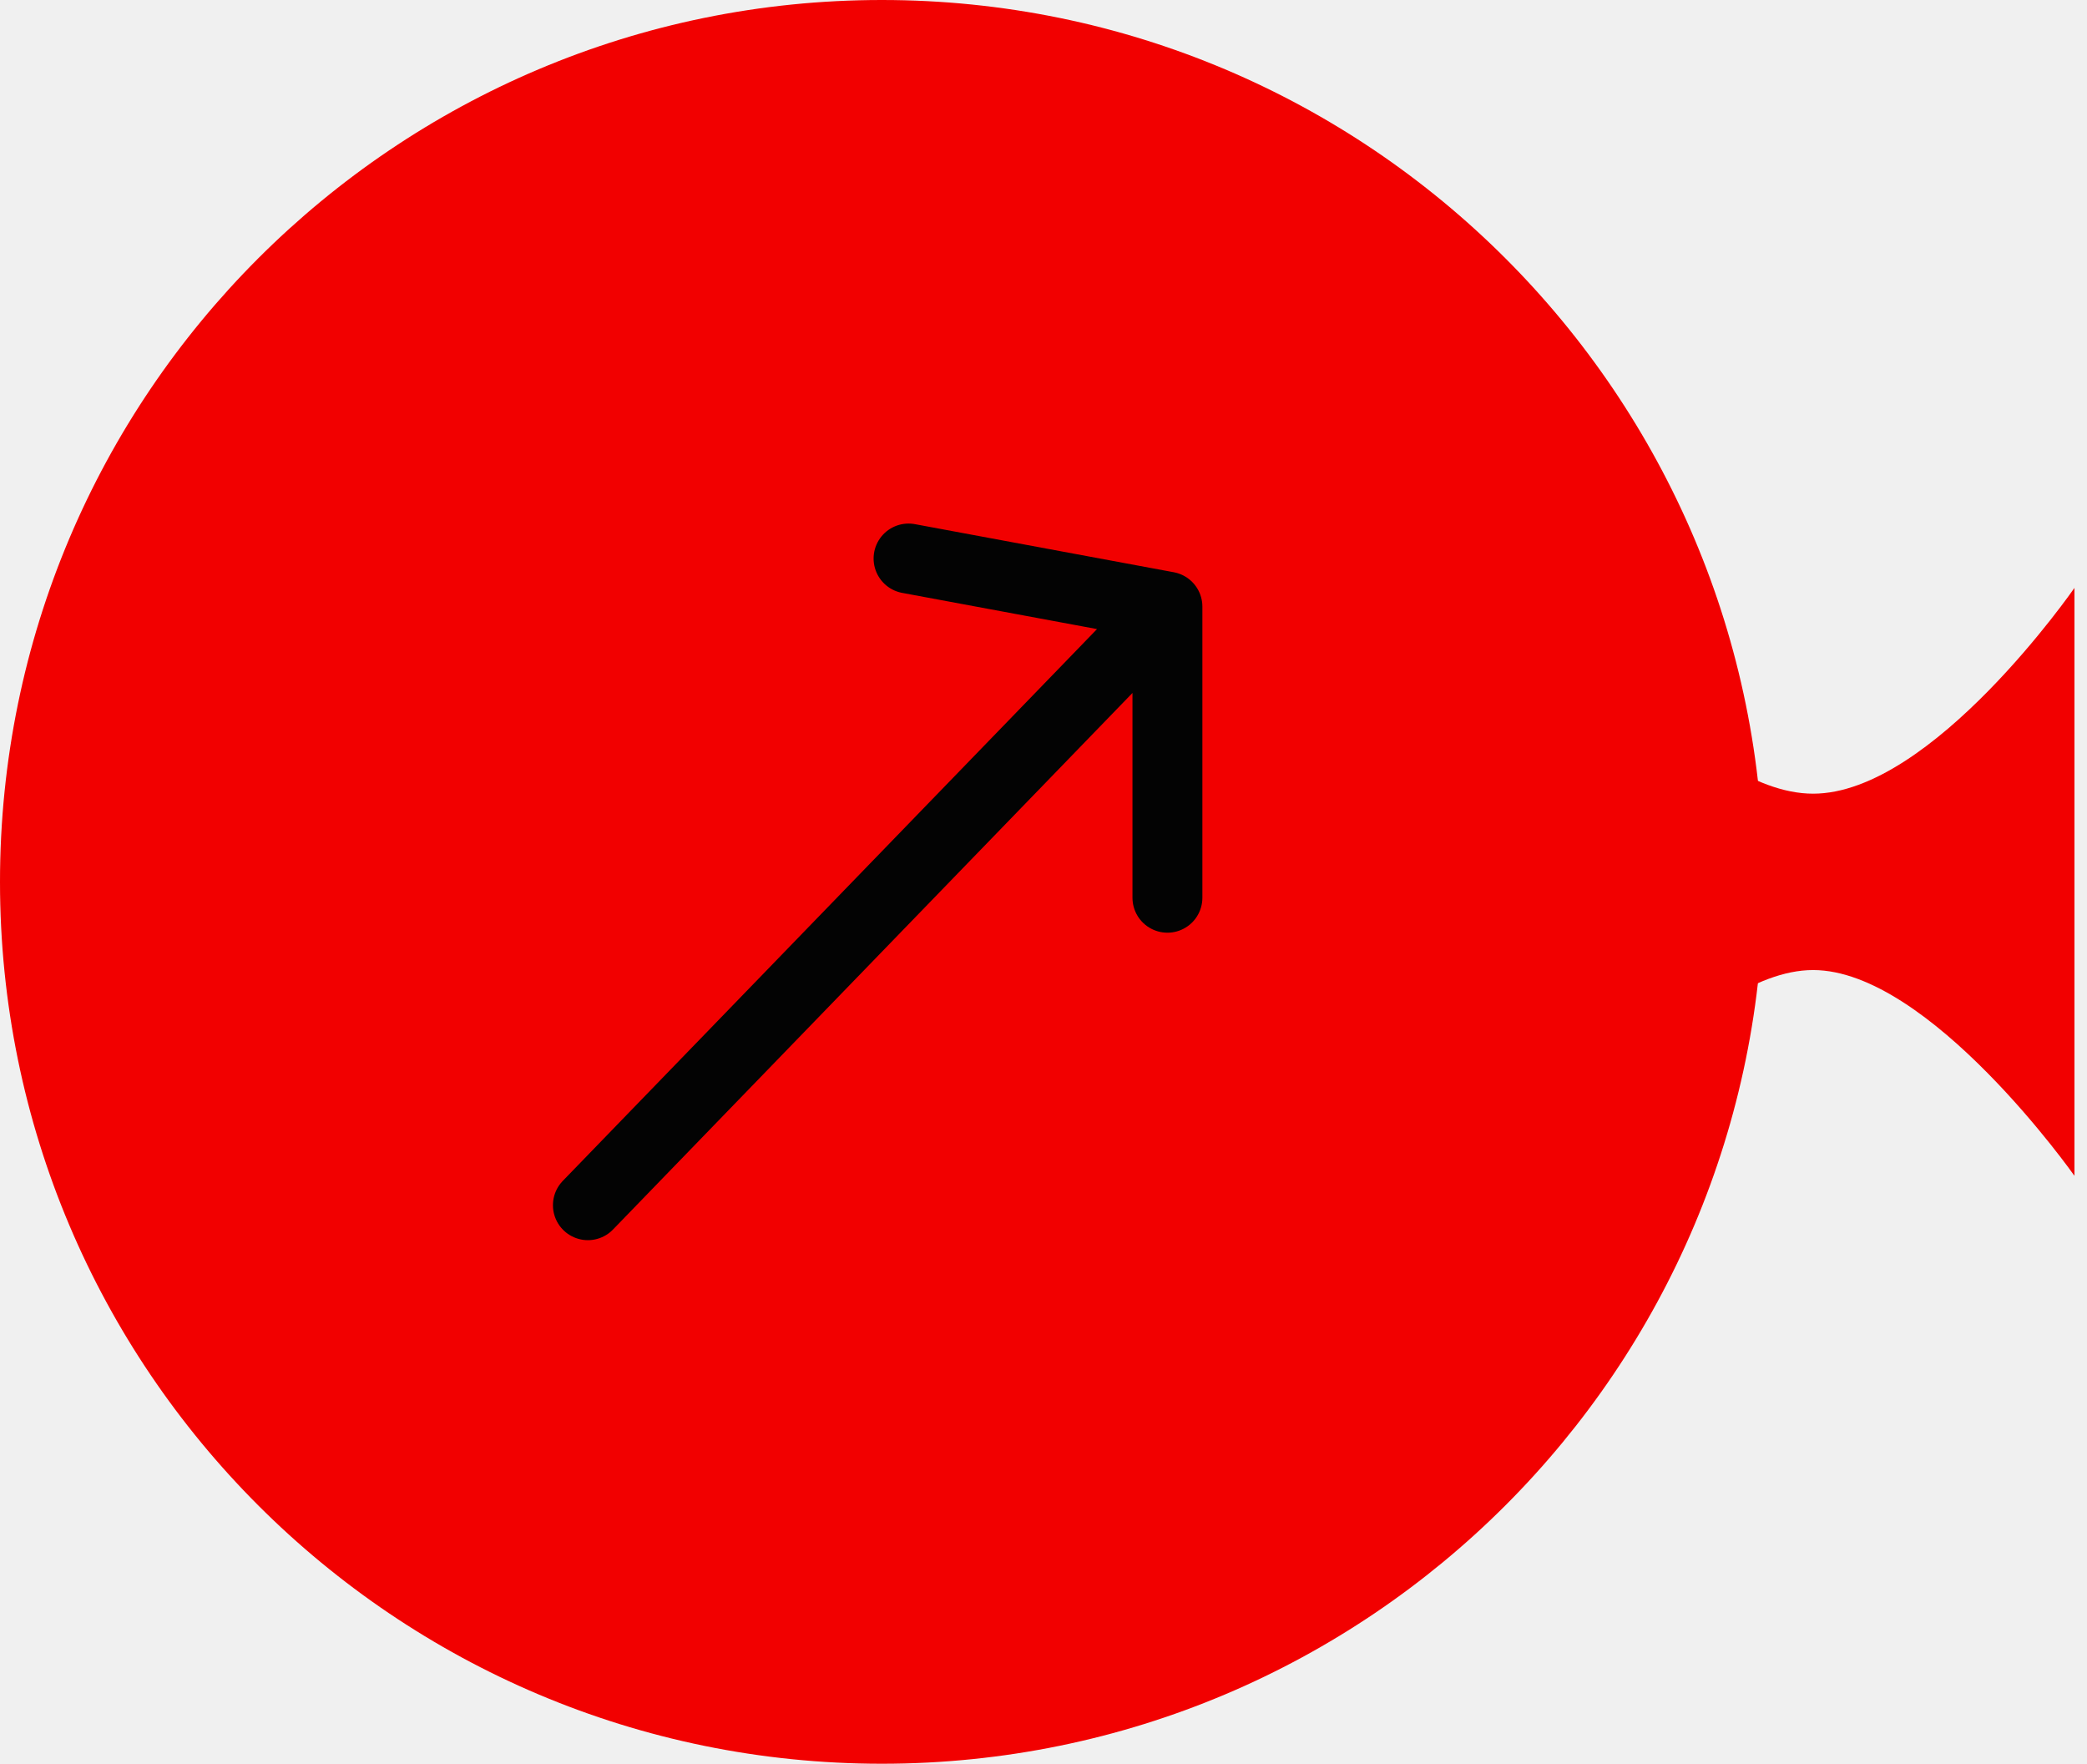
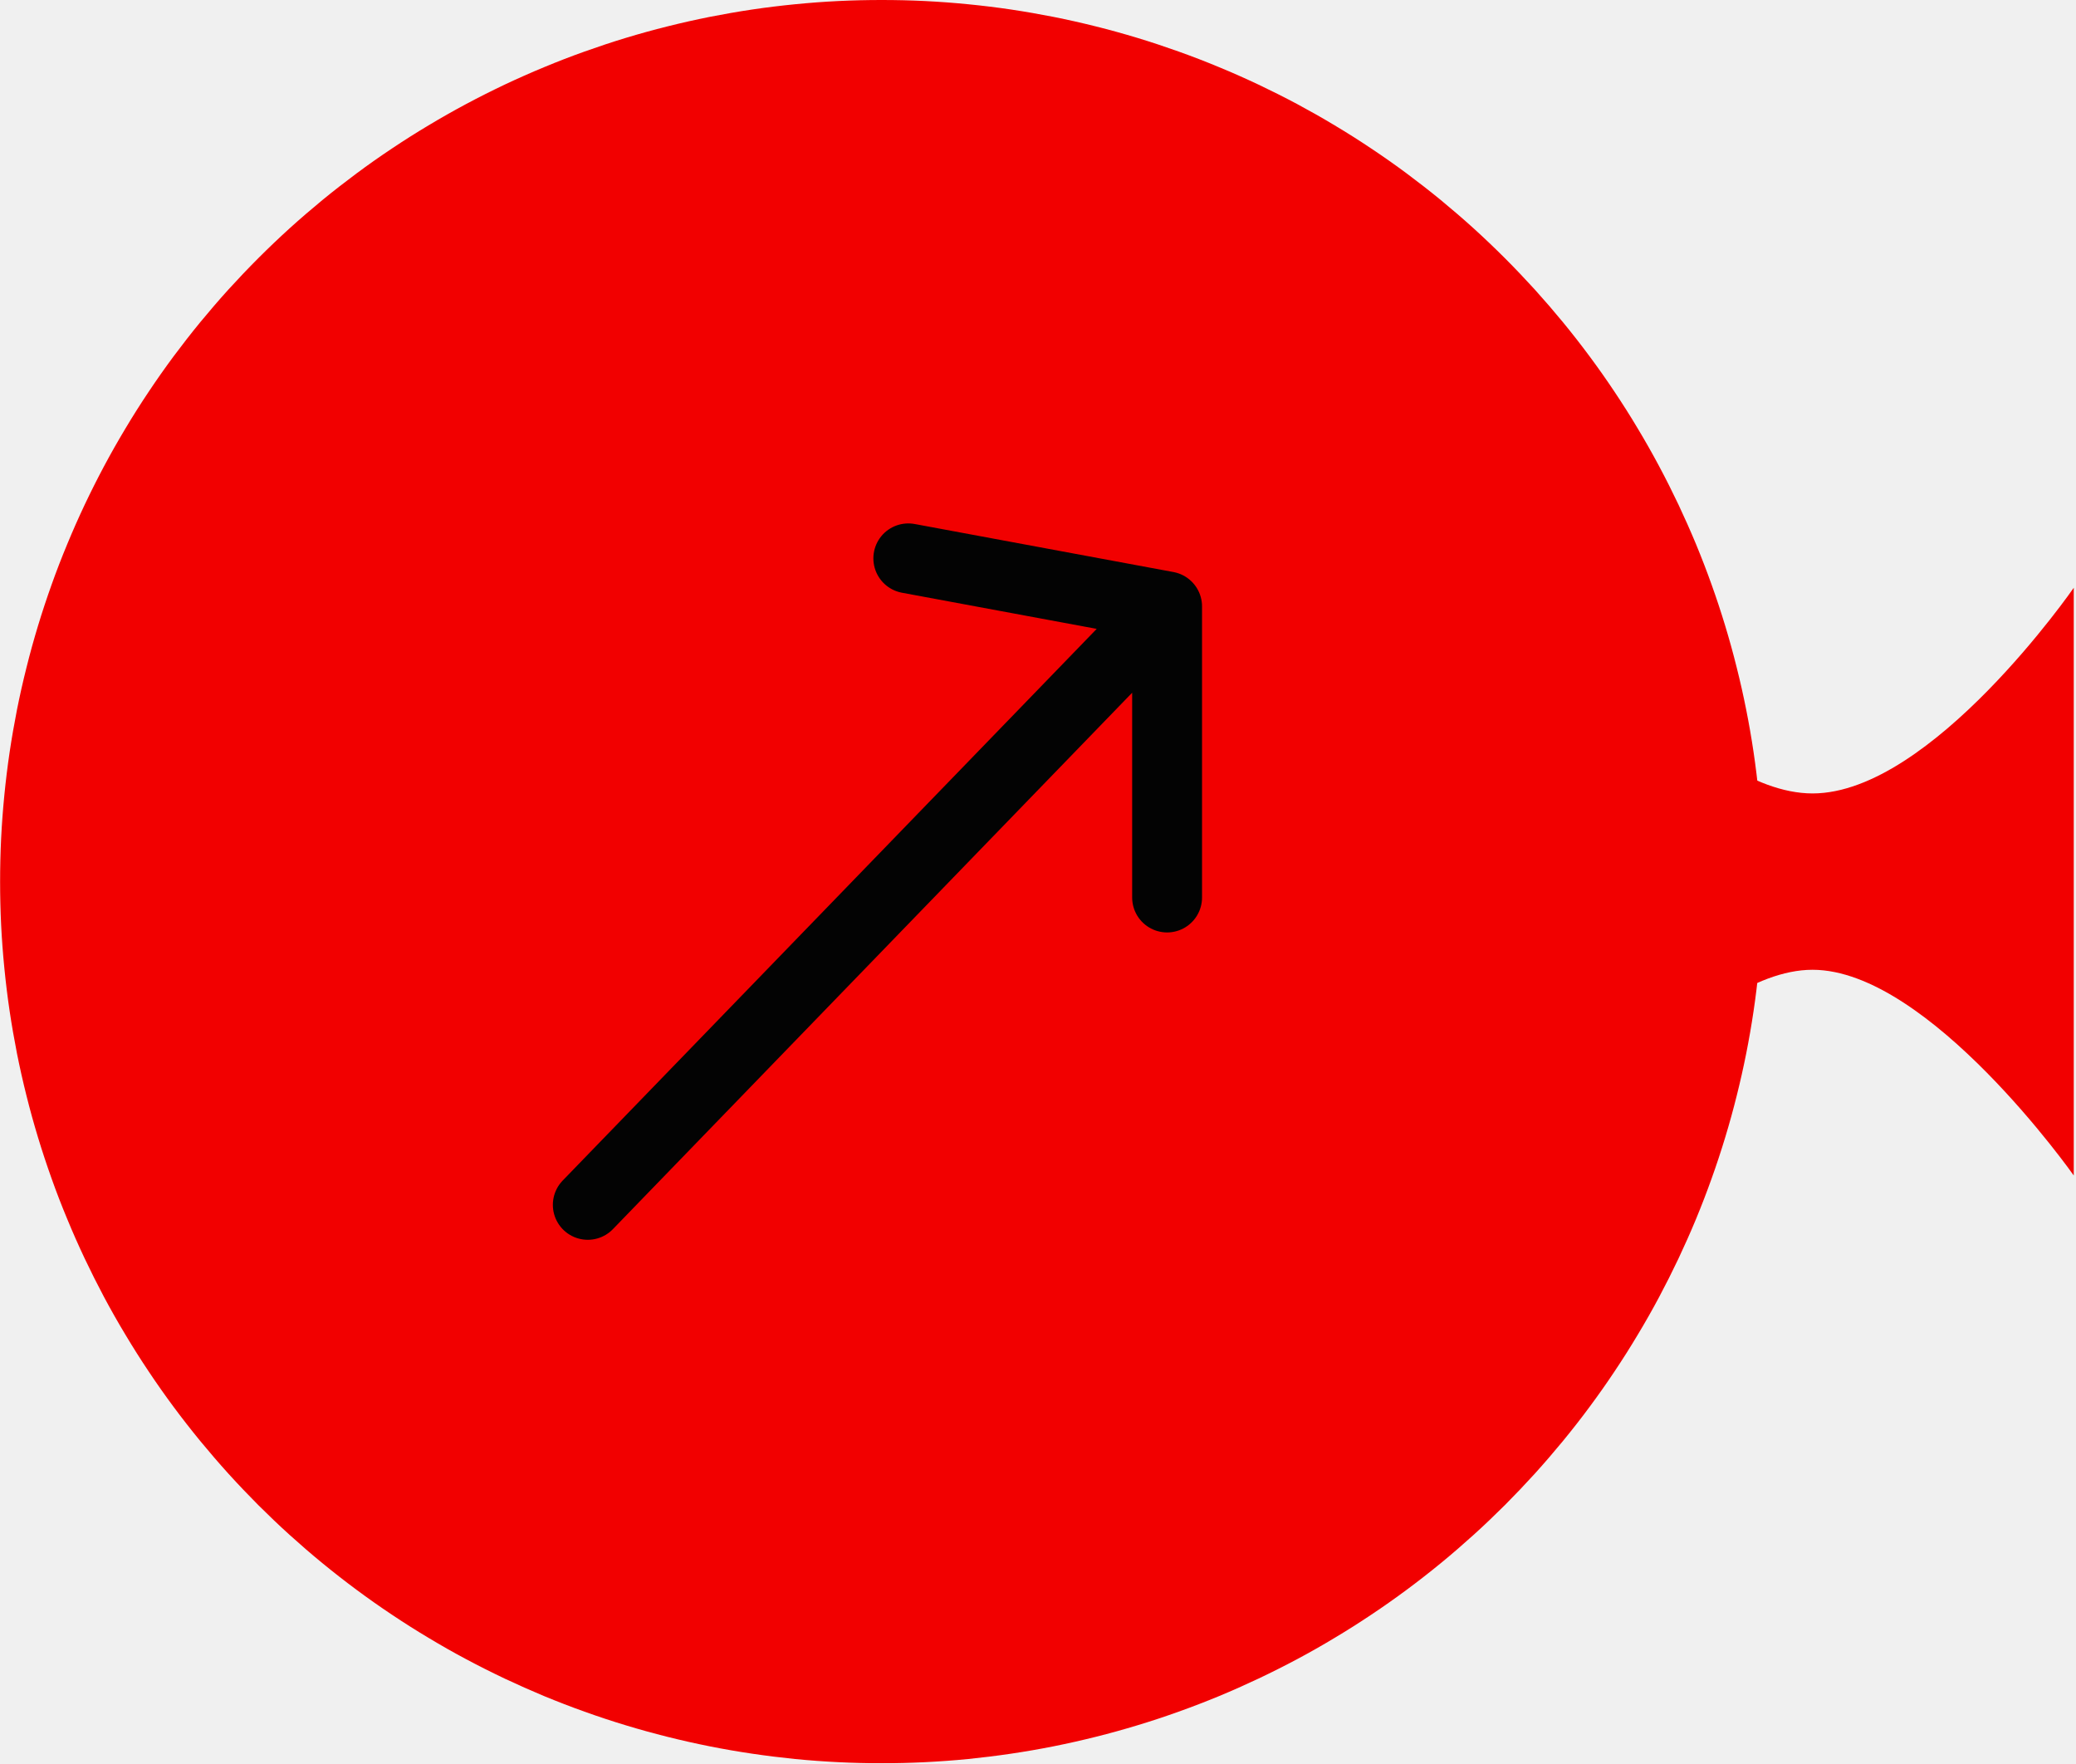
- <svg xmlns="http://www.w3.org/2000/svg" width="71" height="60" viewBox="0 0 71 60" fill="none">
-   <path d="M52.791 20C52.791 20 57.632 27 61.682 27C65.731 27 70.573 20 70.573 20V40C70.573 40 65.644 33 61.682 33C57.719 33 52.791 40 52.791 40V20Z" fill="#f20000" />
-   <circle cx="30" cy="30" r="30" fill="#f20000" />
-   <path d="M20 41L39.716 20.636M39.716 20.636L30.909 19M39.716 20.636V30.54" stroke="#030303" stroke-width="2.378" stroke-linecap="round" />
+ <svg xmlns="http://www.w3.org/2000/svg" width="199" height="169" viewBox="0 0 199 169" fill="none">
+   <path d="M148.703 56.334C148.703 56.334 162.339 76.047 173.745 76.047C185.151 76.047 198.786 56.334 198.786 56.334V112.667C198.786 112.667 184.906 92.948 173.745 92.948C162.583 92.948 148.703 112.667 148.703 112.667V56.334Z" fill="#F20000" />
+   <mask id="mask0_2063_374" style="mask-type:luminance" maskUnits="userSpaceOnUse" x="0" y="0" width="170" height="169">
+     <path d="M0 0H170V169H0V0Z" fill="white" />
+   </mask>
+   <g mask="url(#mask0_2063_374)">
+     <path d="M169.01 84.5C169.01 85.88 168.974 87.266 168.906 88.646C168.839 90.026 168.734 91.406 168.599 92.781C168.464 94.156 168.297 95.531 168.094 96.896C167.891 98.266 167.656 99.625 167.385 100.984C167.115 102.339 166.812 103.688 166.474 105.031C166.141 106.37 165.771 107.703 165.37 109.026C164.969 110.349 164.536 111.661 164.068 112.964C163.604 114.266 163.104 115.557 162.578 116.833C162.047 118.115 161.484 119.375 160.896 120.625C160.302 121.875 159.682 123.109 159.031 124.333C158.38 125.552 157.698 126.755 156.984 127.938C156.276 129.125 155.536 130.292 154.766 131.443C154 132.594 153.203 133.724 152.38 134.833C151.557 135.948 150.703 137.036 149.828 138.104C148.948 139.172 148.047 140.219 147.12 141.245C146.187 142.271 145.234 143.271 144.26 144.25C143.281 145.224 142.281 146.182 141.255 147.109C140.229 148.036 139.182 148.943 138.115 149.818C137.047 150.693 135.953 151.547 134.844 152.37C133.734 153.193 132.604 153.99 131.453 154.755C130.302 155.526 129.135 156.266 127.948 156.974C126.766 157.688 125.562 158.37 124.344 159.021C123.12 159.672 121.885 160.292 120.635 160.885C119.385 161.474 118.125 162.036 116.844 162.568C115.568 163.094 114.276 163.594 112.974 164.057C111.672 164.526 110.359 164.958 109.036 165.359C107.714 165.76 106.38 166.13 105.042 166.464C103.698 166.802 102.349 167.104 100.995 167.375C99.635 167.646 98.276 167.88 96.906 168.083C95.542 168.286 94.167 168.453 92.792 168.594C91.417 168.729 90.036 168.828 88.656 168.896C87.271 168.964 85.891 169 84.51 169C83.125 169 81.745 168.964 80.365 168.896C78.979 168.828 77.604 168.729 76.224 168.594C74.849 168.453 73.479 168.286 72.109 168.083C70.74 167.88 69.38 167.646 68.021 167.375C66.667 167.104 65.318 166.802 63.974 166.464C62.635 166.13 61.302 165.76 59.979 165.359C58.656 164.958 57.344 164.526 56.042 164.057C54.739 163.594 53.448 163.094 52.172 162.568C50.896 162.036 49.63 161.474 48.38 160.885C47.13 160.292 45.896 159.672 44.677 159.021C43.453 158.37 42.255 157.688 41.068 156.974C39.88 156.266 38.714 155.526 37.562 154.755C36.411 153.99 35.281 153.193 34.172 152.37C33.062 151.547 31.969 150.693 30.901 149.818C29.833 148.943 28.786 148.036 27.76 147.109C26.734 146.182 25.734 145.224 24.755 144.25C23.781 143.271 22.828 142.271 21.896 141.245C20.969 140.219 20.068 139.172 19.188 138.104C18.312 137.036 17.463 135.948 16.635 134.833C15.812 133.724 15.016 132.594 14.25 131.443C13.479 130.292 12.739 129.125 12.031 127.938C11.318 126.755 10.635 125.552 9.984 124.333C9.333 123.109 8.713 121.875 8.12 120.625C7.531 119.375 6.969 118.115 6.443 116.833C5.911 115.557 5.411 114.266 4.948 112.964C4.484 111.661 4.047 110.349 3.646 109.026C3.245 107.703 2.875 106.37 2.542 105.031C2.203 103.688 1.901 102.339 1.63 100.984C1.365 99.625 1.125 98.266 0.922 96.896C0.719 95.531 0.552 94.156 0.417 92.781C0.281 91.406 0.177 90.026 0.109 88.646C0.042 87.266 0.01 85.88 0.01 84.5C0.01 83.115 0.042 81.734 0.109 80.354C0.177 78.969 0.281 77.594 0.417 76.213C0.552 74.838 0.719 73.469 0.922 72.099C1.125 70.729 1.365 69.37 1.63 68.01C1.901 66.656 2.203 65.307 2.542 63.969C2.875 62.625 3.245 61.292 3.646 59.969C4.047 58.646 4.484 57.333 4.948 56.031C5.411 54.729 5.911 53.438 6.443 52.161C6.969 50.885 7.531 49.62 8.12 48.37C8.713 47.12 9.333 45.885 9.984 44.667C10.635 43.448 11.318 42.245 12.031 41.057C12.739 39.87 13.479 38.703 14.25 37.552C15.016 36.401 15.812 35.271 16.635 34.161C17.463 33.052 18.312 31.958 19.188 30.891C20.068 29.823 20.969 28.776 21.896 27.75C22.828 26.729 23.781 25.724 24.755 24.75C25.734 23.771 26.734 22.818 27.76 21.885C28.786 20.958 29.833 20.057 30.901 19.177C31.969 18.302 33.062 17.453 34.172 16.625C35.281 15.802 36.411 15.005 37.562 14.24C38.714 13.469 39.88 12.729 41.068 12.021C42.255 11.307 43.453 10.63 44.677 9.974C45.896 9.323 47.13 8.703 48.38 8.109C49.63 7.521 50.896 6.958 52.172 6.432C53.448 5.901 54.739 5.401 56.042 4.938C57.344 4.474 58.656 4.036 59.979 3.635C61.302 3.234 62.635 2.865 63.974 2.531C65.318 2.193 66.667 1.891 68.021 1.62C69.38 1.354 70.74 1.115 72.109 0.911C73.479 0.708 74.849 0.542 76.224 0.406C77.604 0.271 78.979 0.167 80.365 0.099C81.745 0.031 83.125 0 84.51 0C85.891 0 87.271 0.031 88.656 0.099C90.036 0.167 91.417 0.271 92.792 0.406C94.167 0.542 95.542 0.708 96.906 0.911C98.276 1.115 99.635 1.354 100.995 1.62C102.349 1.891 103.698 2.193 105.042 2.531C106.38 2.865 107.714 3.234 109.036 3.635C110.359 4.036 111.672 4.474 112.974 4.938C114.276 5.401 115.568 5.901 116.844 6.432C118.125 6.958 119.385 7.521 120.635 8.109C121.885 8.703 123.12 9.323 124.344 9.974C125.562 10.63 126.766 11.307 127.948 12.021C129.135 12.729 130.302 13.469 131.453 14.24C132.604 15.005 133.734 15.802 134.844 16.625C135.953 17.453 137.047 18.302 138.115 19.177C139.182 20.057 140.229 20.958 141.255 21.885C142.281 22.818 143.281 23.771 144.26 24.75C145.234 25.724 146.187 26.729 147.12 27.75C148.047 28.776 148.948 29.823 149.828 30.891C150.703 31.958 151.557 33.052 152.38 34.161C153.203 35.271 154 36.401 154.766 37.552C155.536 38.703 156.276 39.87 156.984 41.057C157.698 42.245 158.38 43.448 159.031 44.667C159.682 45.885 160.302 47.12 160.896 48.37C161.484 49.62 162.047 50.885 162.578 52.161C163.104 53.438 163.604 54.729 164.068 56.031C164.536 57.333 164.969 58.646 165.37 59.969C165.771 61.292 166.141 62.625 166.474 63.969C166.812 65.307 167.115 66.656 167.385 68.016C167.656 69.37 167.891 70.729 168.094 72.099C168.297 73.469 168.464 74.838 168.599 76.213C168.734 77.594 168.839 78.969 168.906 80.354C168.974 81.734 169.01 83.115 169.01 84.5Z" fill="#F20000" />
+   </g>
+   <path d="M56.344 115.479L111.875 58.12M111.875 58.12L87.068 53.516M111.875 58.12V86.021" stroke="#030303" stroke-width="6.698" stroke-linecap="round" />
</svg>
